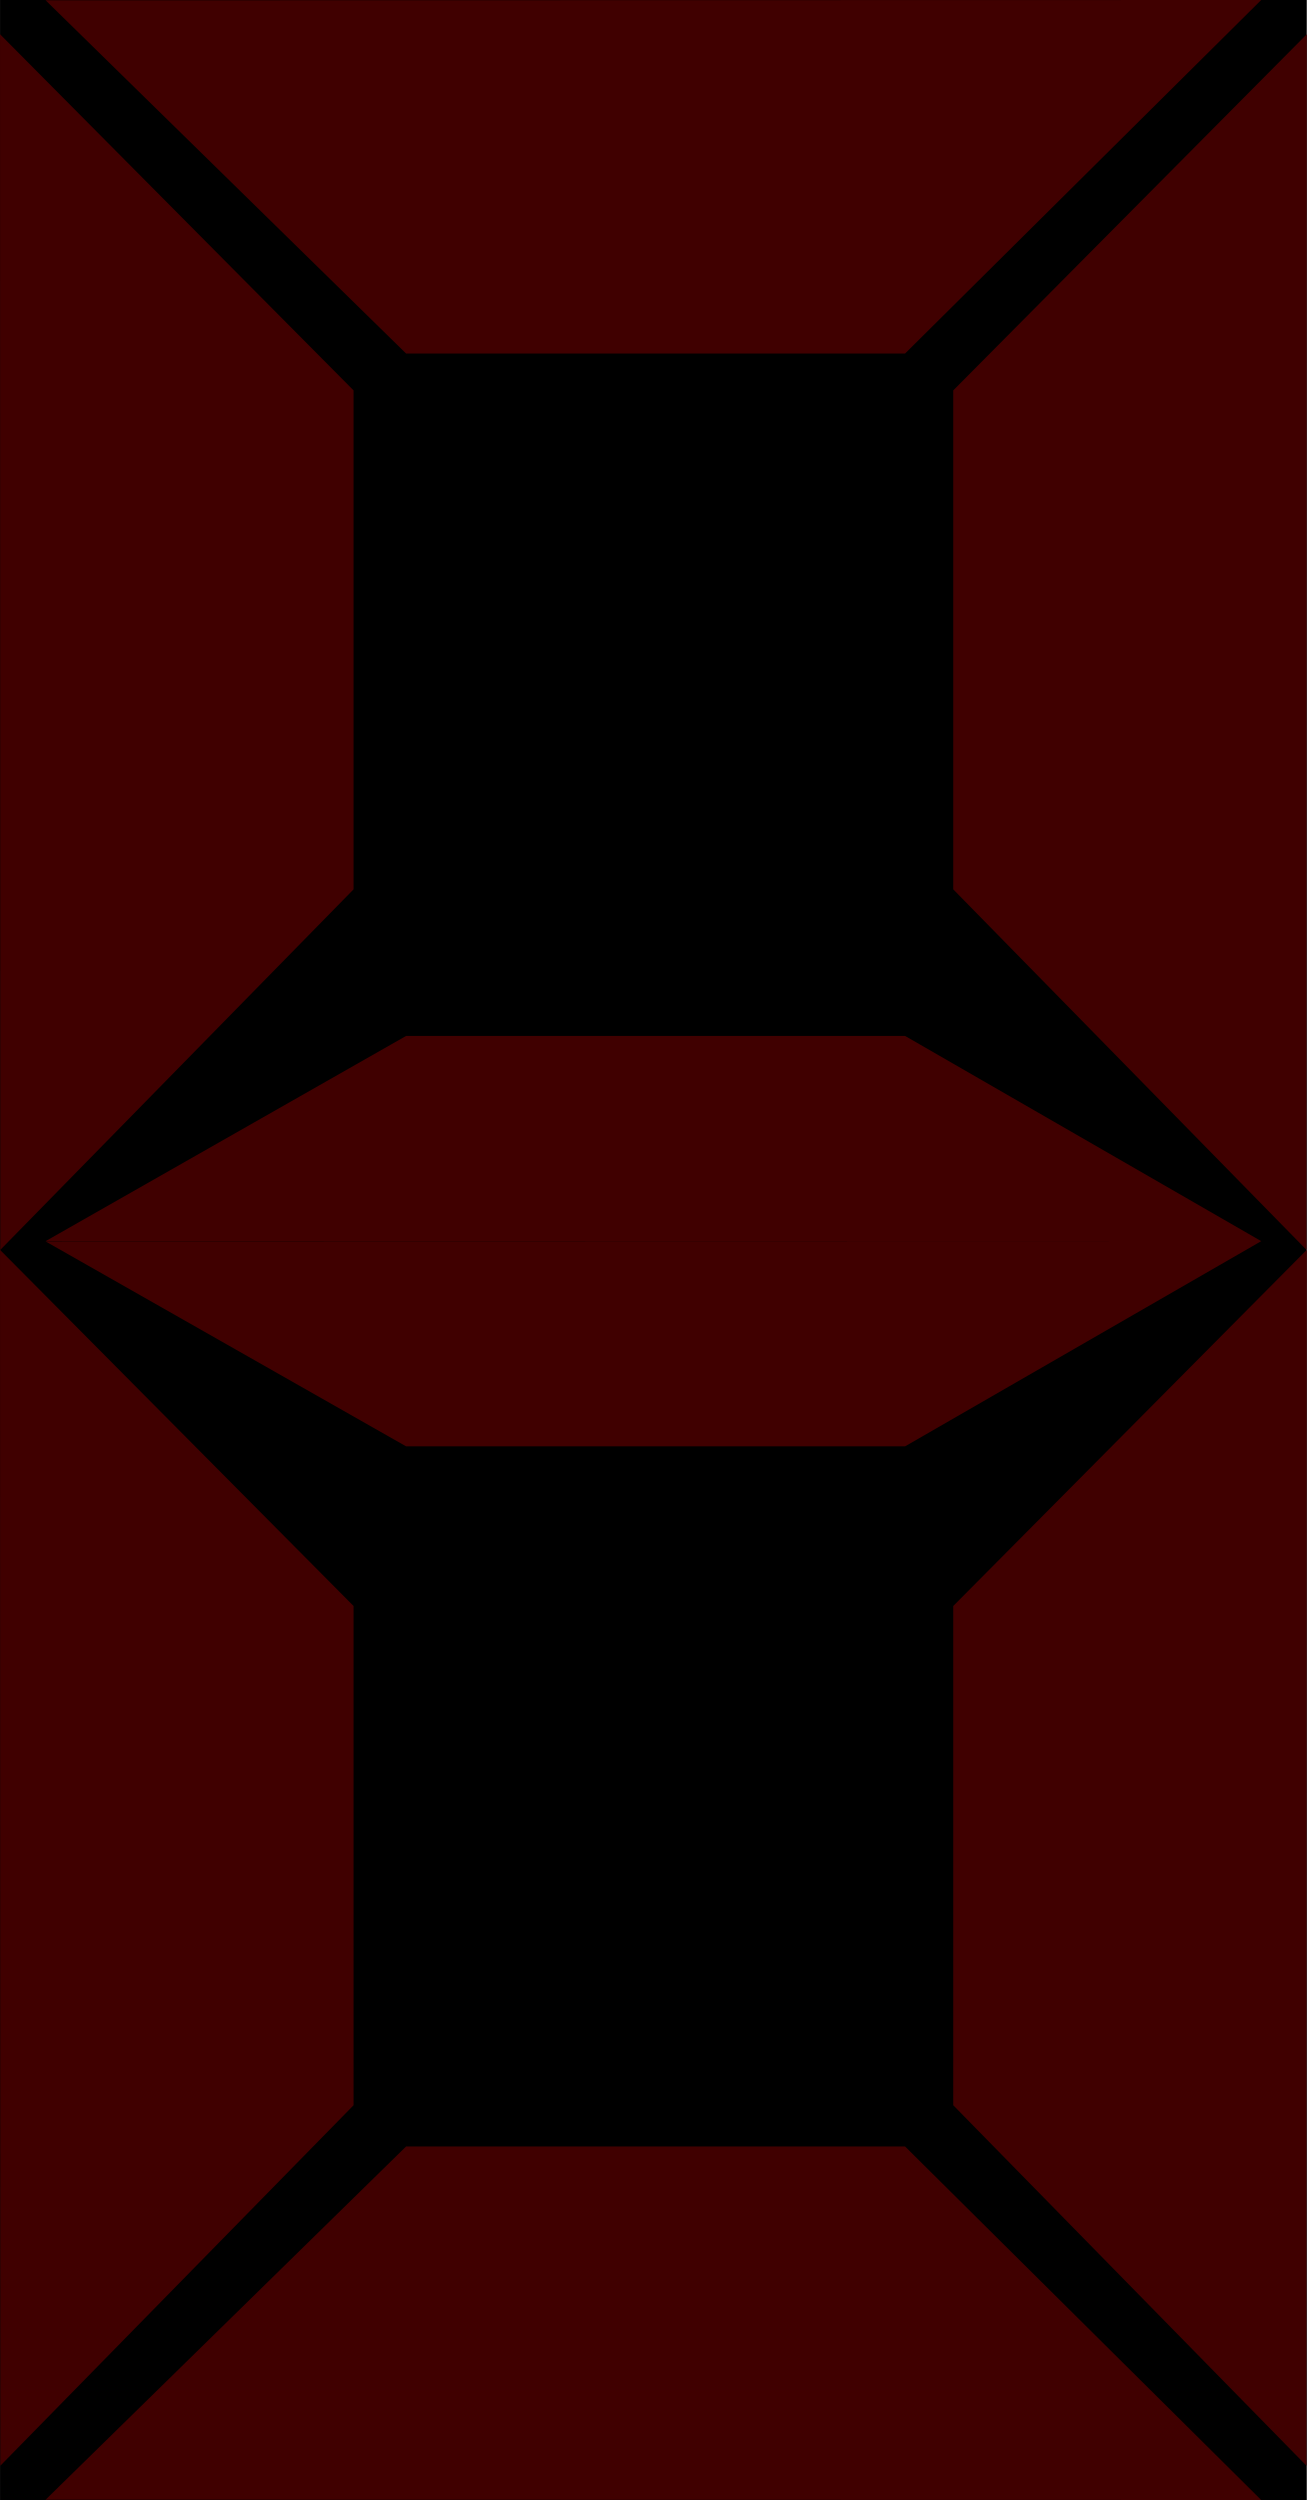
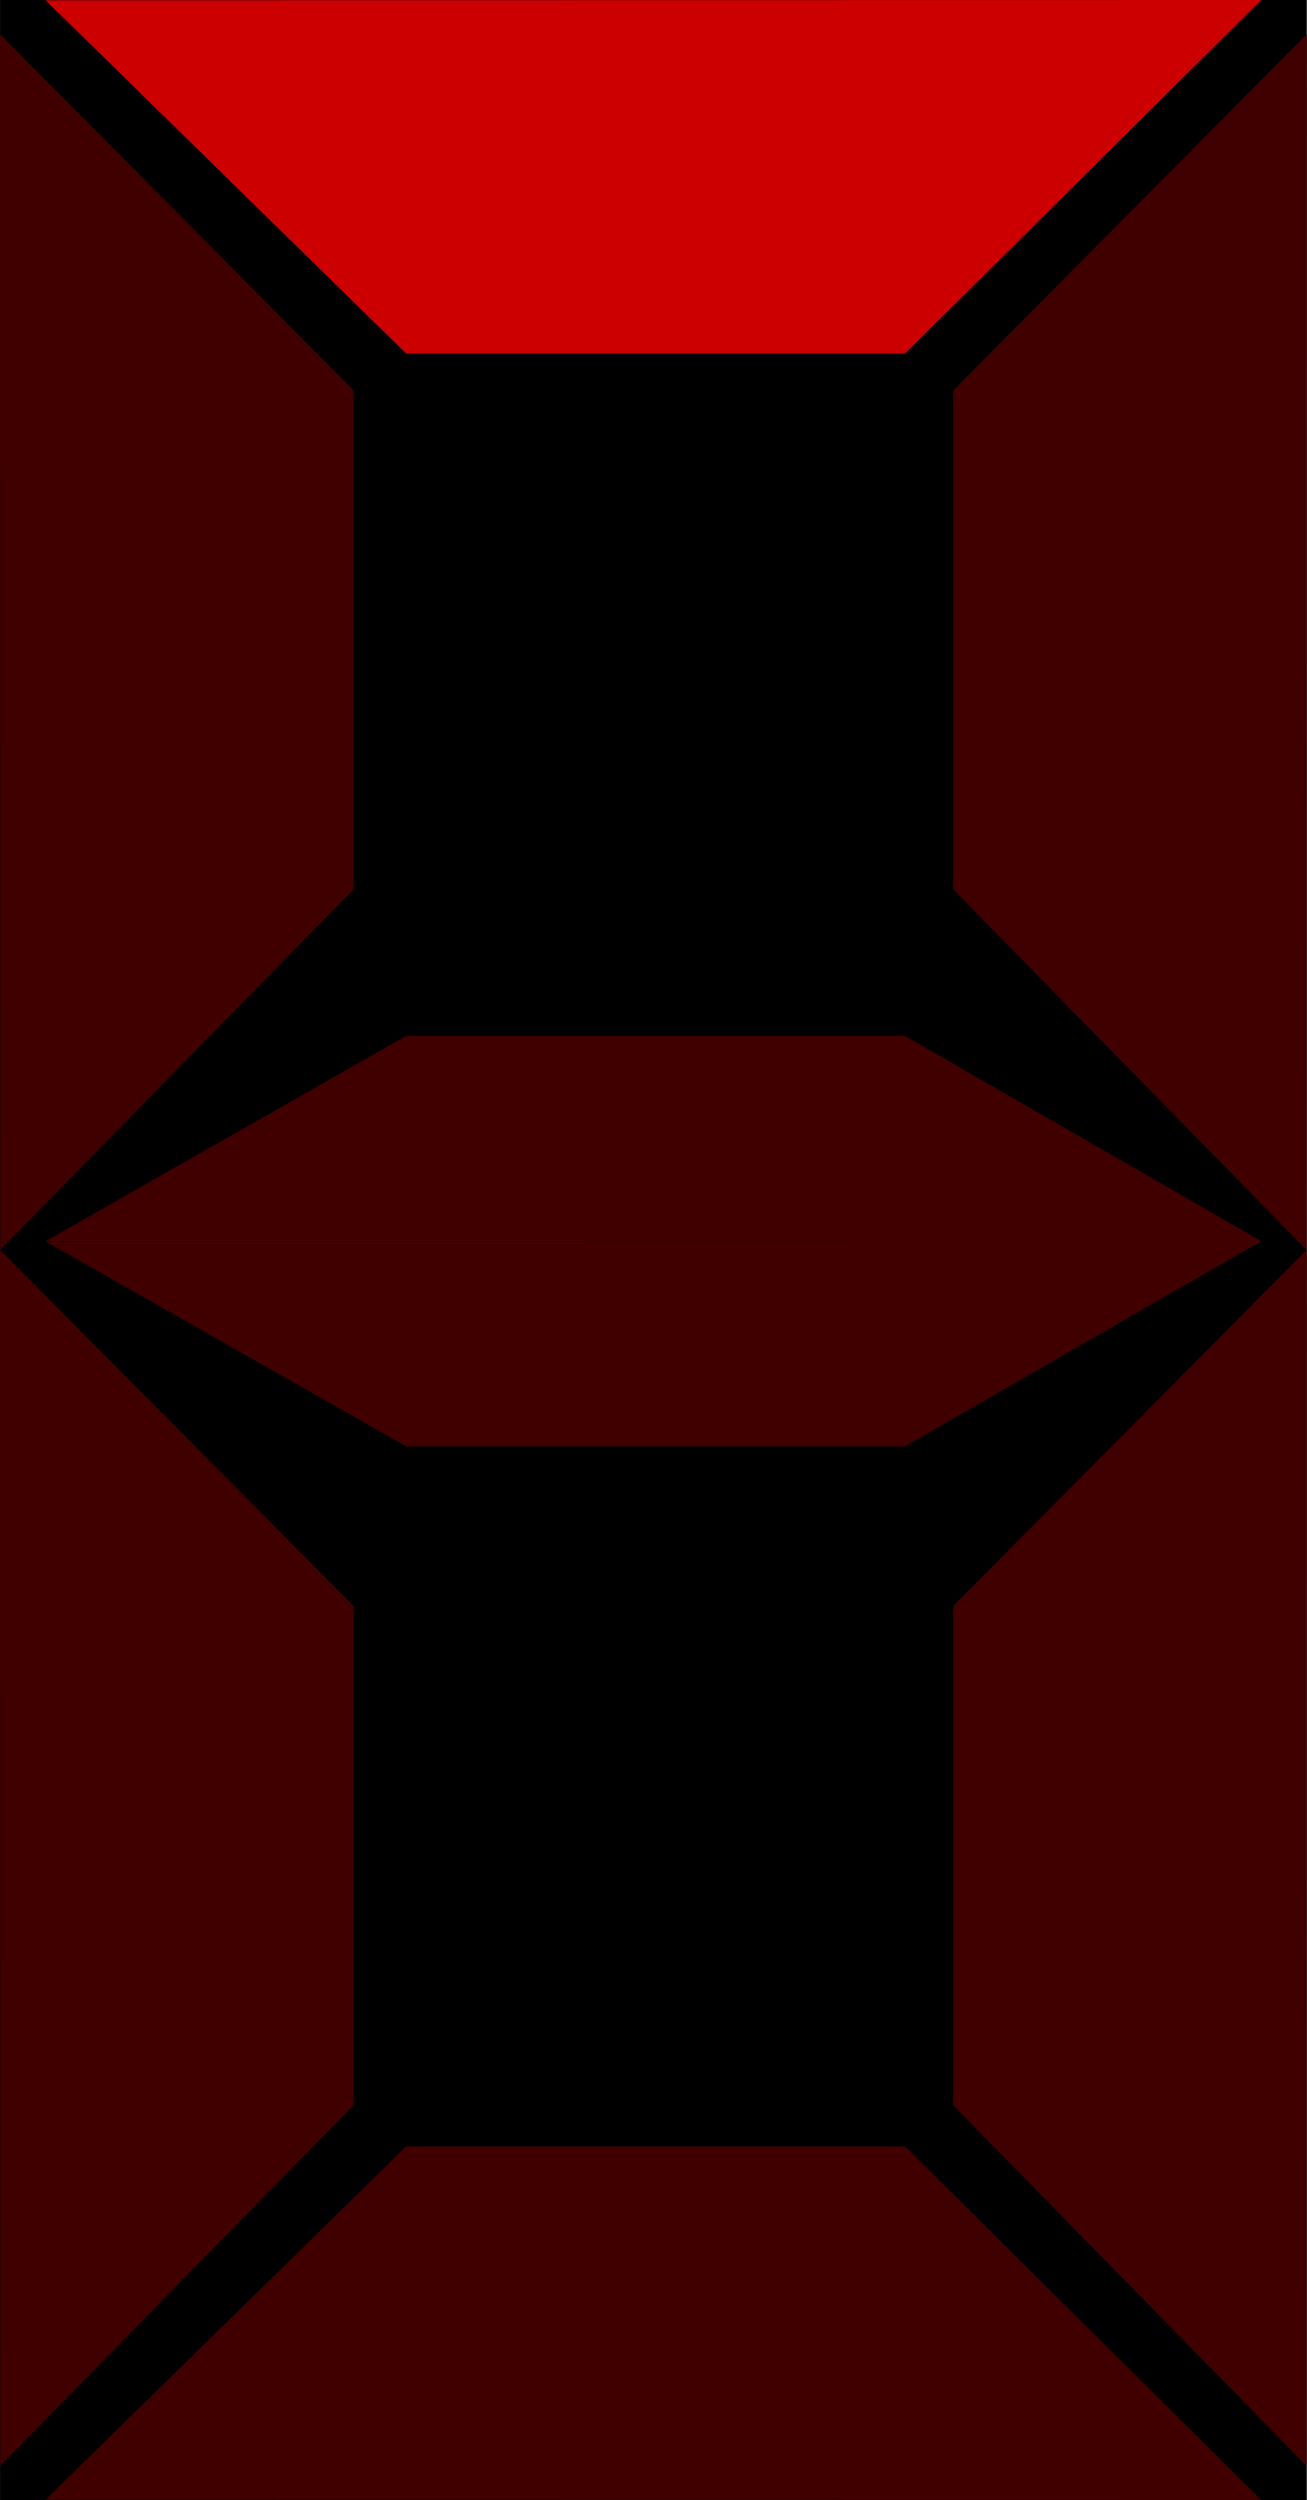
<svg xmlns="http://www.w3.org/2000/svg" xml:space="preserve" width="13.758mm" height="26.32mm" style="shape-rendering:geometricPrecision; text-rendering:geometricPrecision; image-rendering:optimizeQuality; fill-rule:evenodd; clip-rule:evenodd" viewBox="0 0 4.502 8.613">
  <defs>
    <style type="text/css">
   
    .on {fill:#c00;}
    .background {fill:black}
    .off {fill:#400000}
   
  </style>
  </defs>
  <rect class="background" width="4.502" height="8.613" />
  <g id="seven-segment">
-     <polygon id="top" class="off" points="0.157,0.001 1.399,1.218 3.118,1.218 4.345,0 " />
+     <polygon id="top" class="on" points="0.157,0.001 1.399,1.218 3.118,1.218 4.345,0 " />
    <polygon id="bottom" class="off" points="0.157,8.612 1.399,7.395 3.118,7.395 4.345,8.613 " />
    <polygon id="right_bottom" class="off" points="4.501,8.495 3.284,7.253 3.284,5.533 4.502,4.306 " />
    <polygon id="right_top" class="off" points="4.501,4.306 3.284,3.064 3.284,1.345 4.502,0.118 " />
    <polygon id="left_bottom" class="off" points="0.001,8.495 1.218,7.253 1.218,5.533 0,4.306 " />
    <polygon id="left_top" class="off" points="0.001,4.306 1.218,3.064 1.218,1.345 0,0.118 " />
    <polygon id="middle" class="off" points="0.157,4.277 1.399,4.983 3.118,4.983 4.345,4.276 4.345,4.276 4.345,4.276 4.345,4.276 4.345,4.276 3.118,3.569 1.399,3.569 0.157,4.276 4.066,4.276 " />
  </g>
</svg>
